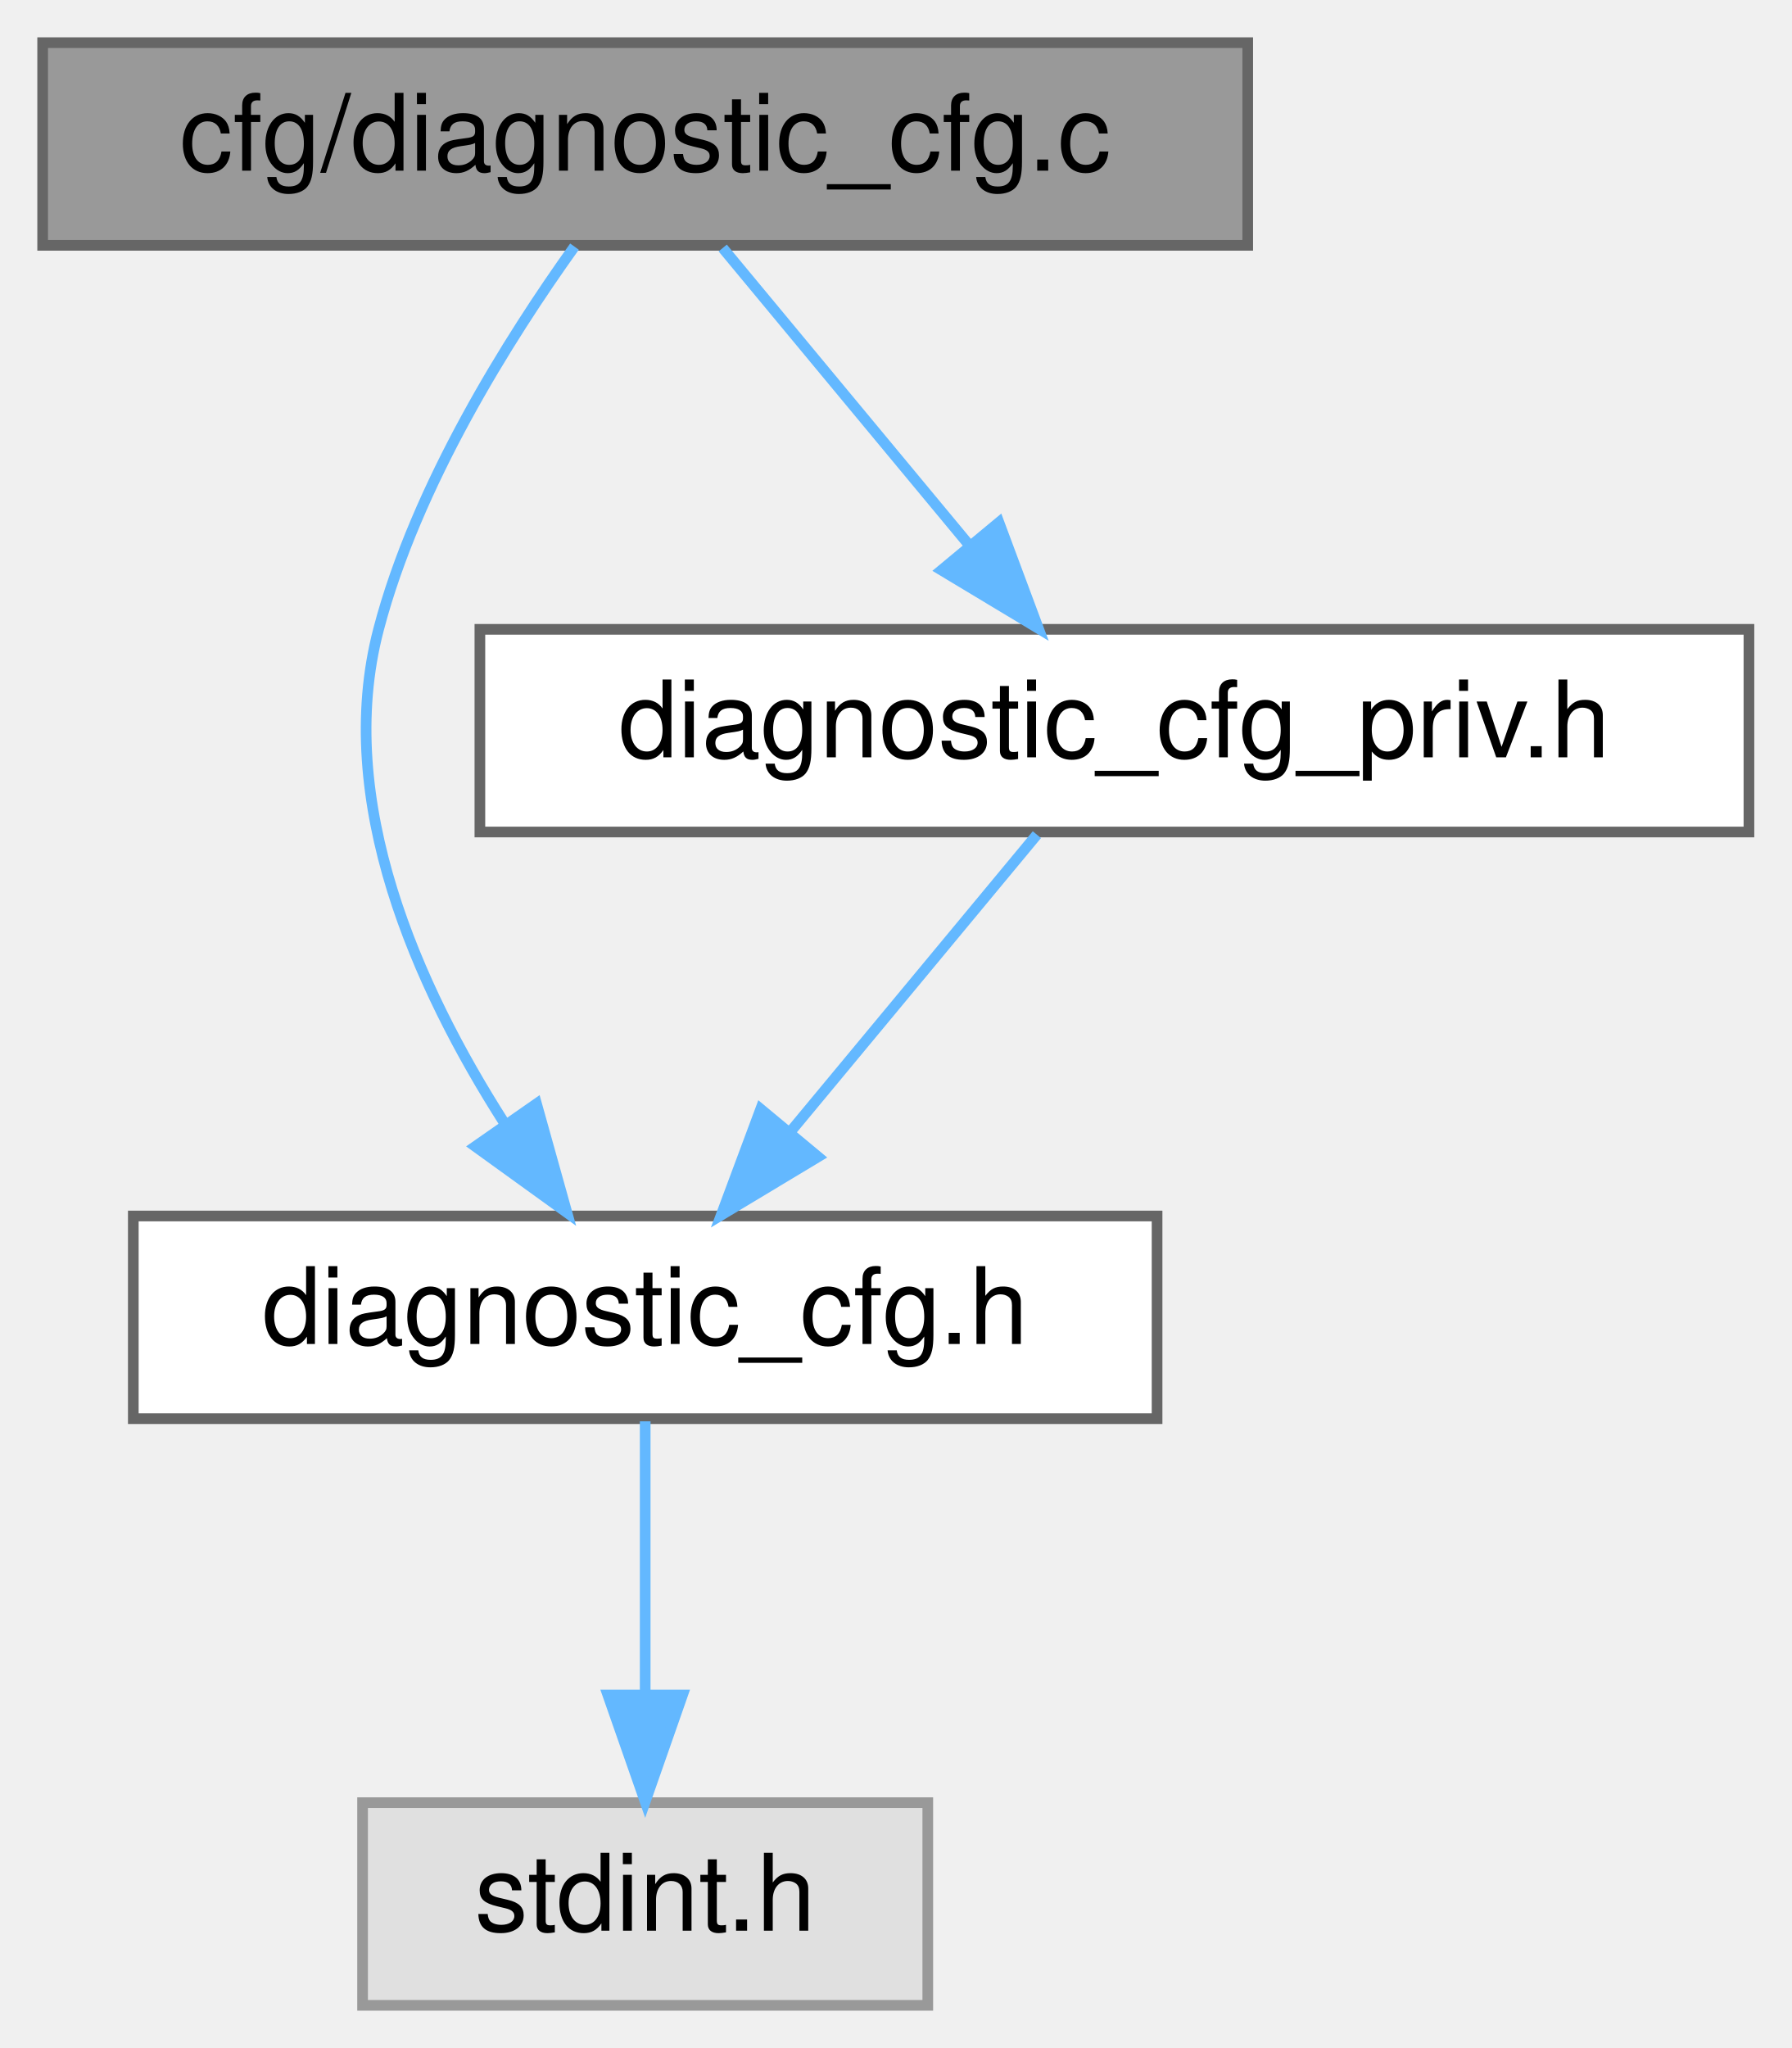
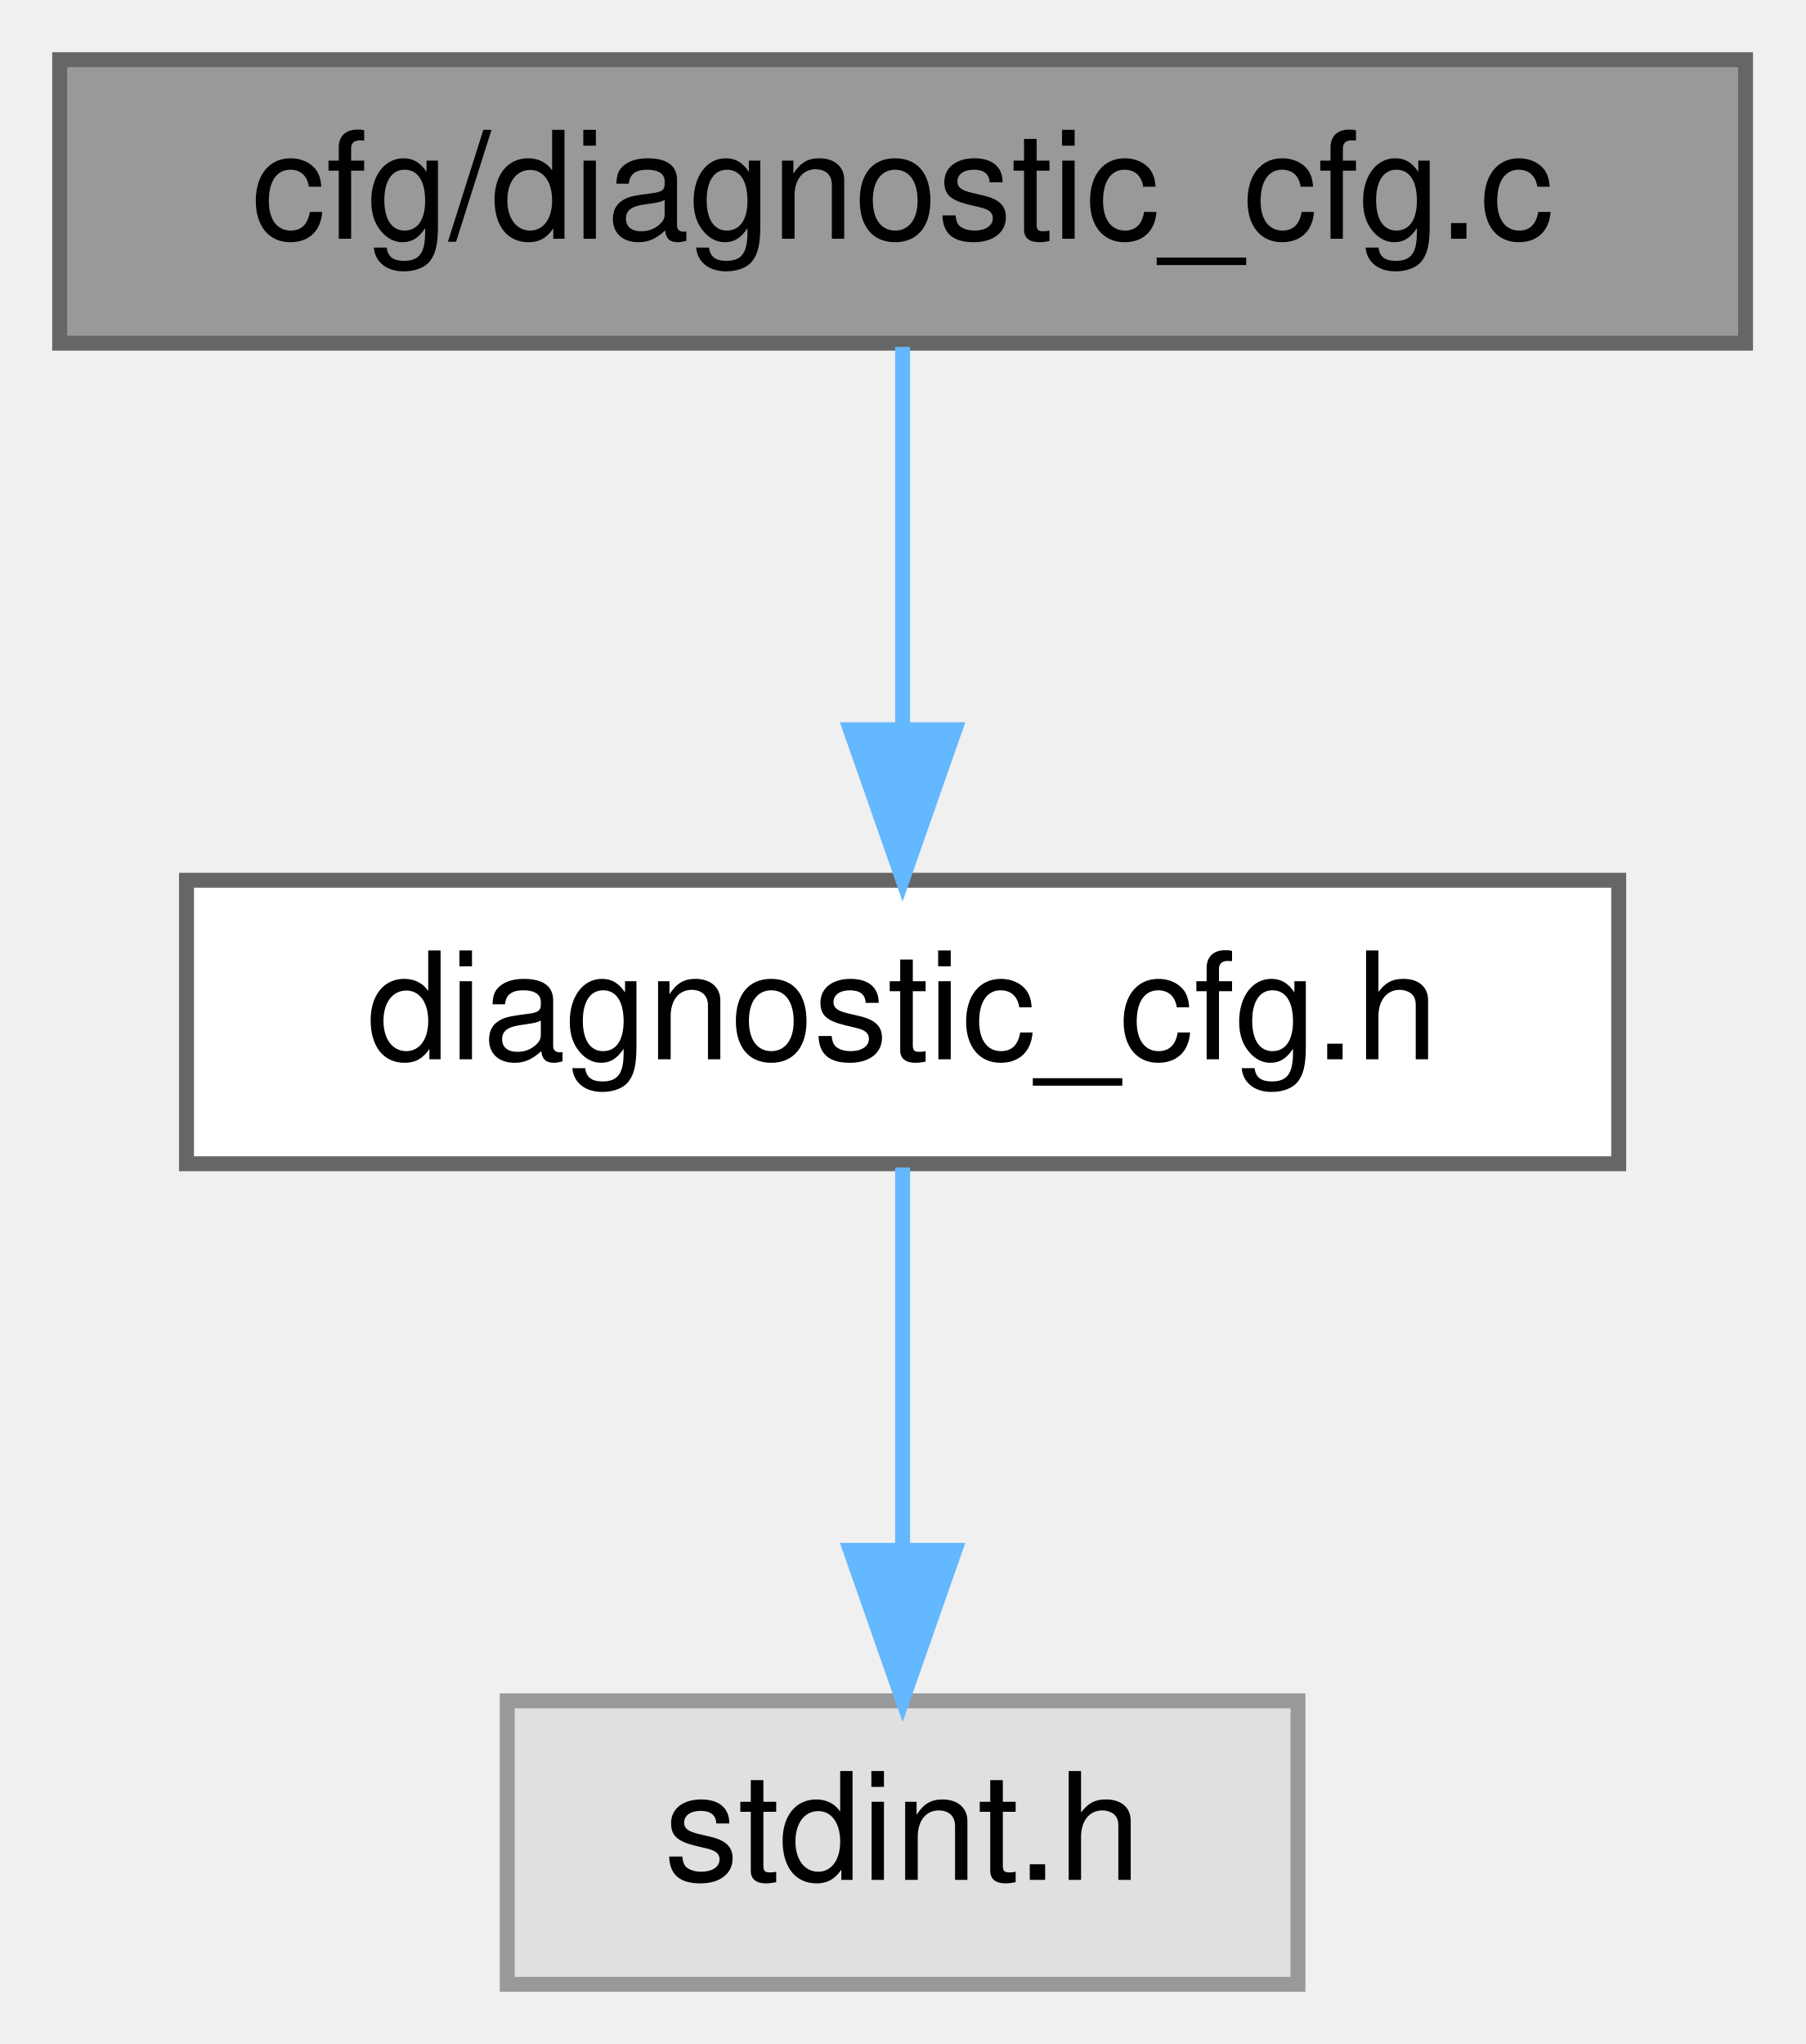
- <svg xmlns="http://www.w3.org/2000/svg" xmlns:xlink="http://www.w3.org/1999/xlink" width="168pt" height="192pt" viewBox="0.00 0.00 168.00 192.00">
-   <g id="graph0" class="graph" transform="scale(1 1) rotate(0) translate(4 188)">
+ <svg xmlns="http://www.w3.org/2000/svg" xmlns:xlink="http://www.w3.org/1999/xlink" width="121pt" height="137pt" viewBox="0.00 0.00 121.00 137.00">
+   <g id="graph0" class="graph" transform="scale(1 1) rotate(0) translate(4 133)">
    <g id="Node000001" class="node">
      <g id="a_Node000001">
-         <a xlink:title=" ">
-           <polygon fill="#999999" stroke="#666666" points="113,-184 0,-184 0,-165 113,-165 113,-184" />
-           <text text-anchor="middle" x="56.5" y="-172" font-family="Helvetica,sans-Serif" font-size="10.00">cfg/diagnostic_cfg.c</text>
+         <a xlink:title="Implementation of the Diagnostic configuration services.">
+           <polygon fill="#999999" stroke="#666666" points="113,-129 0,-129 0,-110 113,-110 113,-129" />
+           <text text-anchor="middle" x="56.5" y="-117" font-family="Helvetica,sans-Serif" font-size="10.00">cfg/diagnostic_cfg.c</text>
        </a>
      </g>
    </g>
    <g id="Node000002" class="node">
      <g id="a_Node000002">
-         <a xlink:href="diagnostic__cfg_8h.html" target="_top" xlink:title=" ">
+         <a xlink:href="diagnostic__cfg_8h.html" target="_top" xlink:title="Configuration and helper services for the Diagnostic module.">
          <polygon fill="white" stroke="#666666" points="104.5,-74 8.5,-74 8.5,-55 104.5,-55 104.5,-74" />
          <text text-anchor="middle" x="56.5" y="-62" font-family="Helvetica,sans-Serif" font-size="10.00">diagnostic_cfg.h</text>
        </a>
      </g>
    </g>
    <g id="edge1_Node000001_Node000002" class="edge">
      <g id="a_edge1_Node000001_Node000002">
        <a xlink:title=" ">
-           <path fill="none" stroke="#63b8ff" d="M49.87,-164.88C43.74,-156.32 35.04,-142.54 31.5,-129 27.29,-112.92 35.2,-95.4 43.21,-82.85" />
-           <polygon fill="#63b8ff" stroke="#63b8ff" points="46.31,-84.52 49.16,-74.32 40.57,-80.52 46.31,-84.52" />
-         </a>
-       </g>
-     </g>
-     <g id="Node000004" class="node">
-       <g id="a_Node000004">
-         <a xlink:href="diagnostic__cfg__priv_8h.html" target="_top" xlink:title=" ">
-           <polygon fill="white" stroke="#666666" points="160,-129 41,-129 41,-110 160,-110 160,-129" />
-           <text text-anchor="middle" x="100.5" y="-117" font-family="Helvetica,sans-Serif" font-size="10.00">diagnostic_cfg_priv.h</text>
-         </a>
-       </g>
-     </g>
-     <g id="edge3_Node000001_Node000004" class="edge">
-       <g id="a_edge3_Node000001_Node000004">
-         <a xlink:title=" ">
-           <path fill="none" stroke="#63b8ff" d="M63.77,-164.75C70.04,-157.18 79.29,-146.05 86.93,-136.84" />
-           <polygon fill="#63b8ff" stroke="#63b8ff" points="89.67,-139.02 93.37,-129.09 84.29,-134.55 89.67,-139.02" />
+           <path fill="none" stroke="#63b8ff" d="M56.5,-109.75C56.5,-102.8 56.5,-92.85 56.5,-84.13" />
+           <polygon fill="#63b8ff" stroke="#63b8ff" points="60,-84.09 56.5,-74.09 53,-84.09 60,-84.09" />
        </a>
      </g>
    </g>
    <g id="Node000003" class="node">
      <g id="a_Node000003">
        <a xlink:title=" ">
          <polygon fill="#e0e0e0" stroke="#999999" points="83,-19 30,-19 30,0 83,0 83,-19" />
          <text text-anchor="middle" x="56.5" y="-7" font-family="Helvetica,sans-Serif" font-size="10.00">stdint.h</text>
        </a>
      </g>
    </g>
    <g id="edge2_Node000002_Node000003" class="edge">
      <g id="a_edge2_Node000002_Node000003">
        <a xlink:title=" ">
          <path fill="none" stroke="#63b8ff" d="M56.5,-54.75C56.5,-47.8 56.5,-37.85 56.5,-29.13" />
          <polygon fill="#63b8ff" stroke="#63b8ff" points="60,-29.09 56.5,-19.09 53,-29.09 60,-29.09" />
        </a>
      </g>
    </g>
-     <g id="edge4_Node000004_Node000002" class="edge">
-       <g id="a_edge4_Node000004_Node000002">
-         <a xlink:title=" ">
-           <path fill="none" stroke="#63b8ff" d="M93.23,-109.75C86.96,-102.18 77.71,-91.05 70.07,-81.84" />
-           <polygon fill="#63b8ff" stroke="#63b8ff" points="72.71,-79.55 63.63,-74.09 67.33,-84.02 72.71,-79.55" />
-         </a>
-       </g>
-     </g>
  </g>
</svg>
